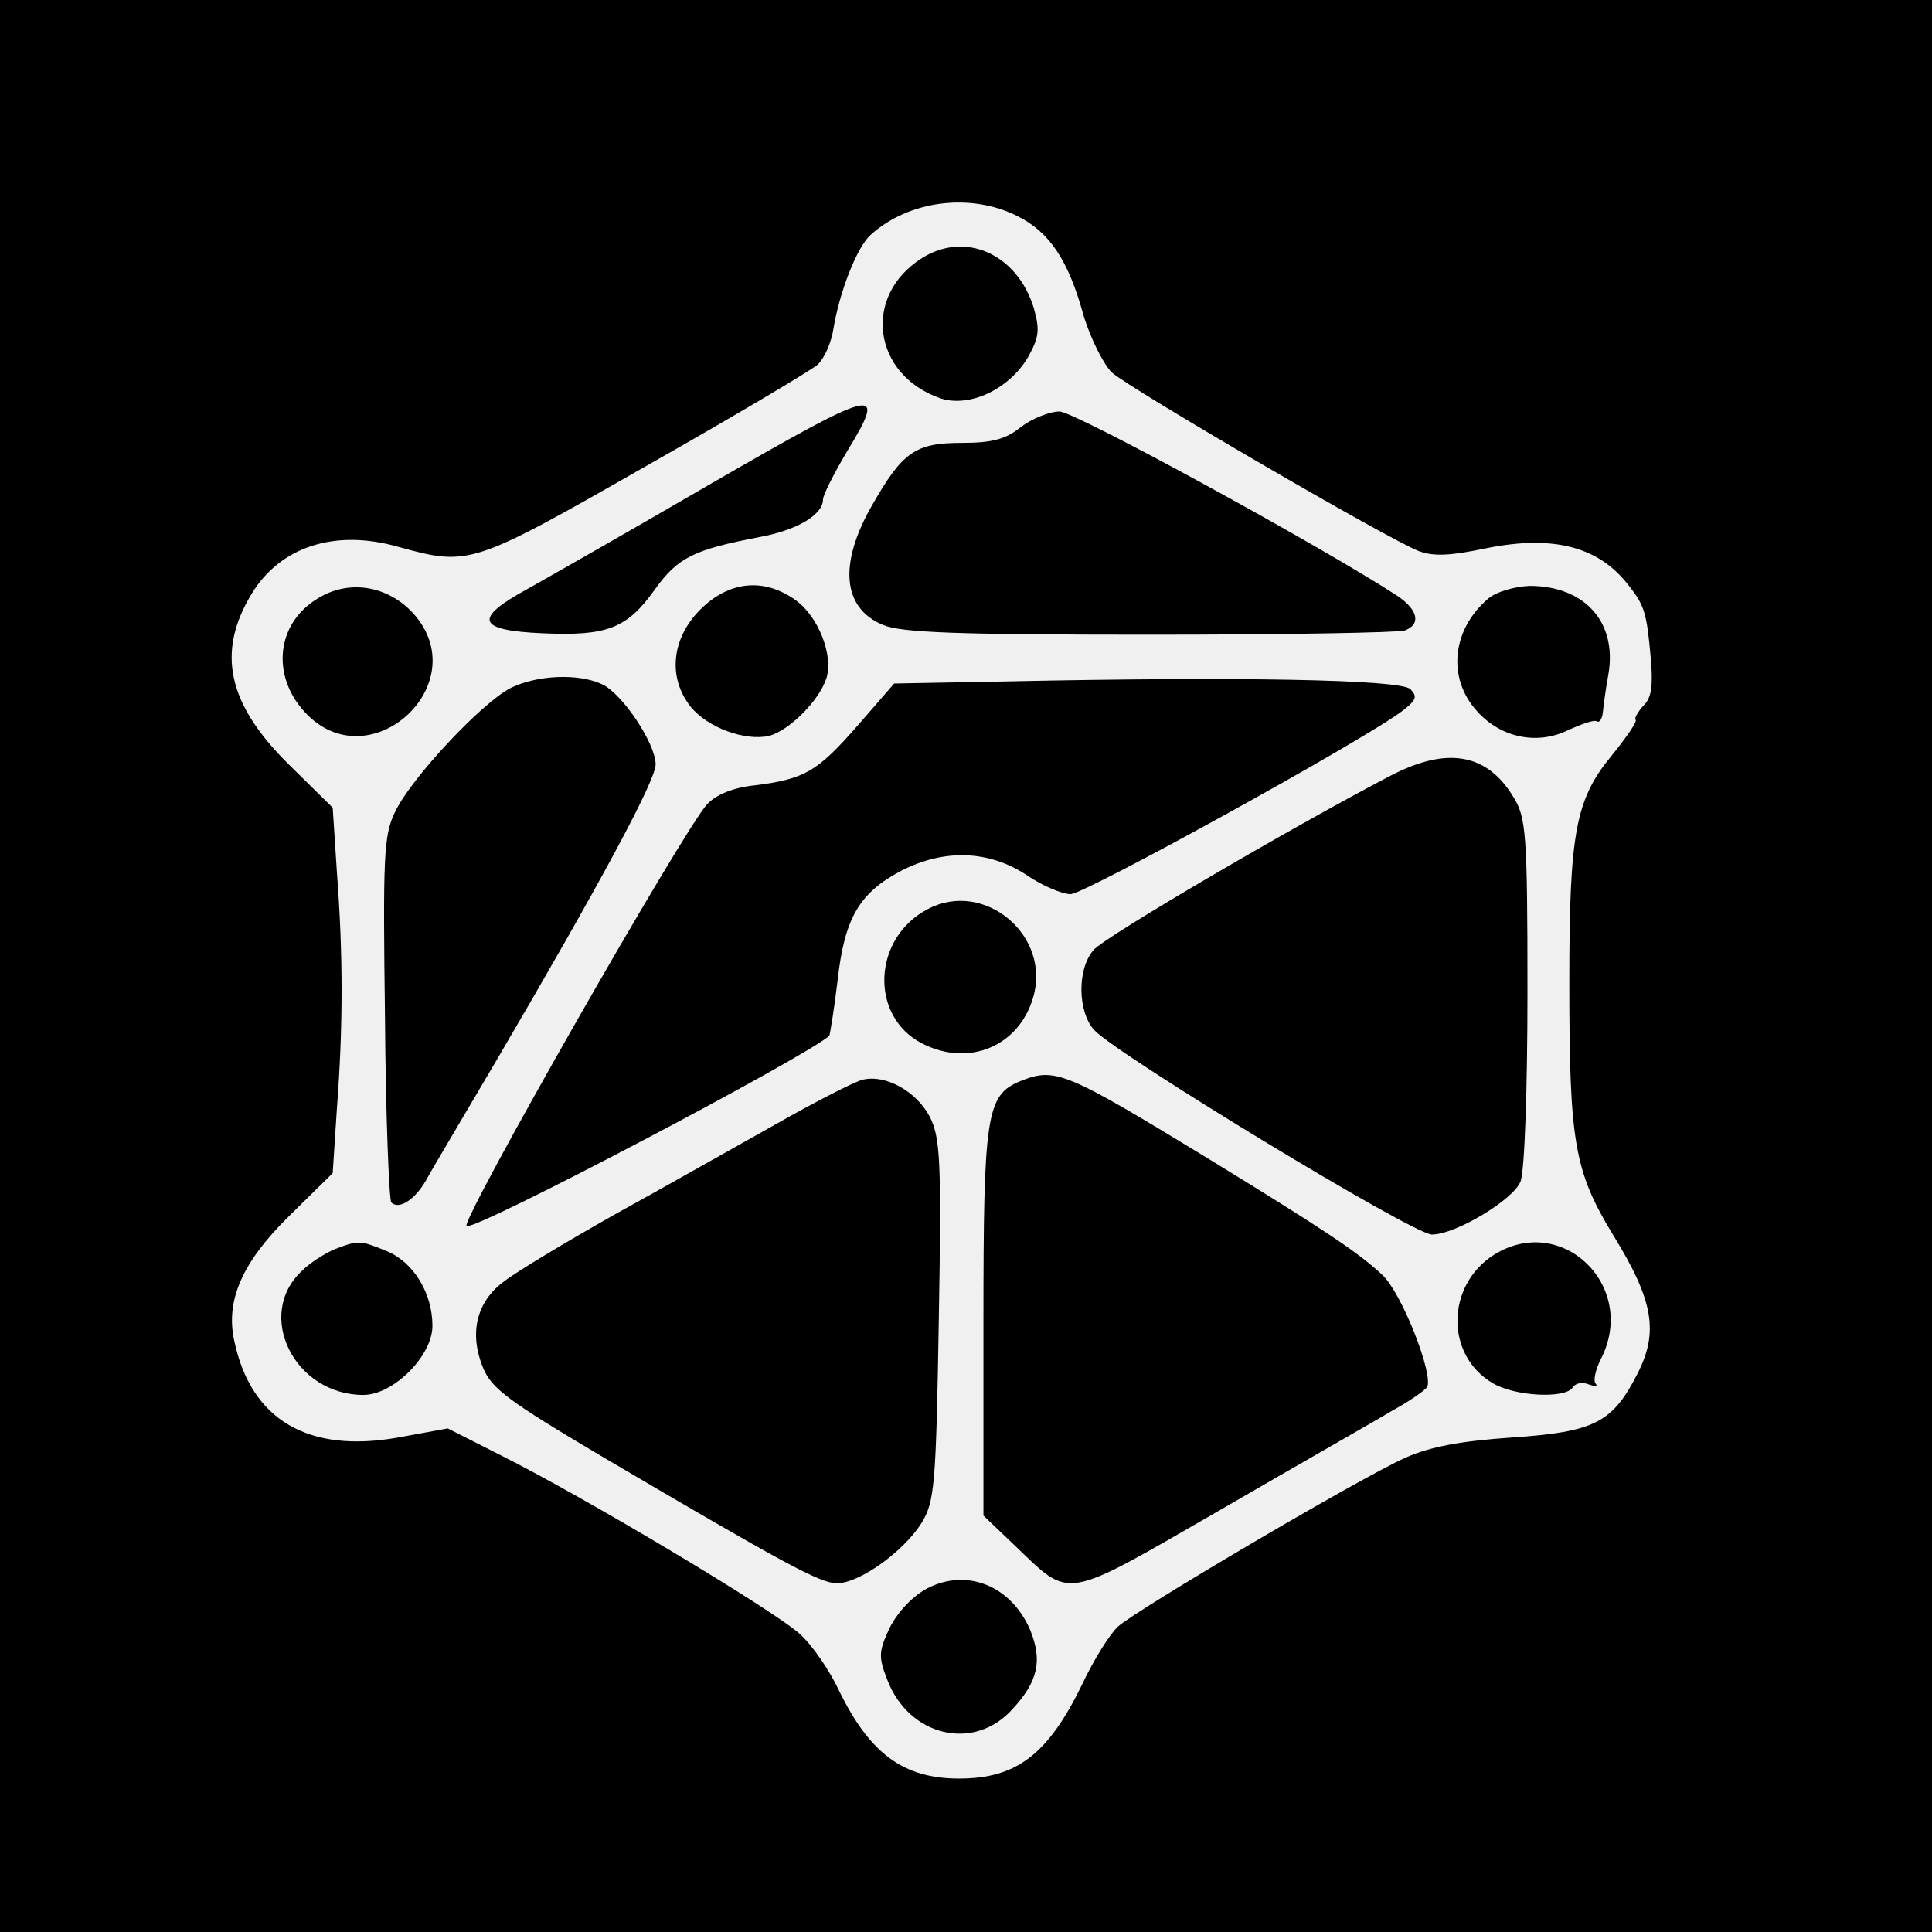
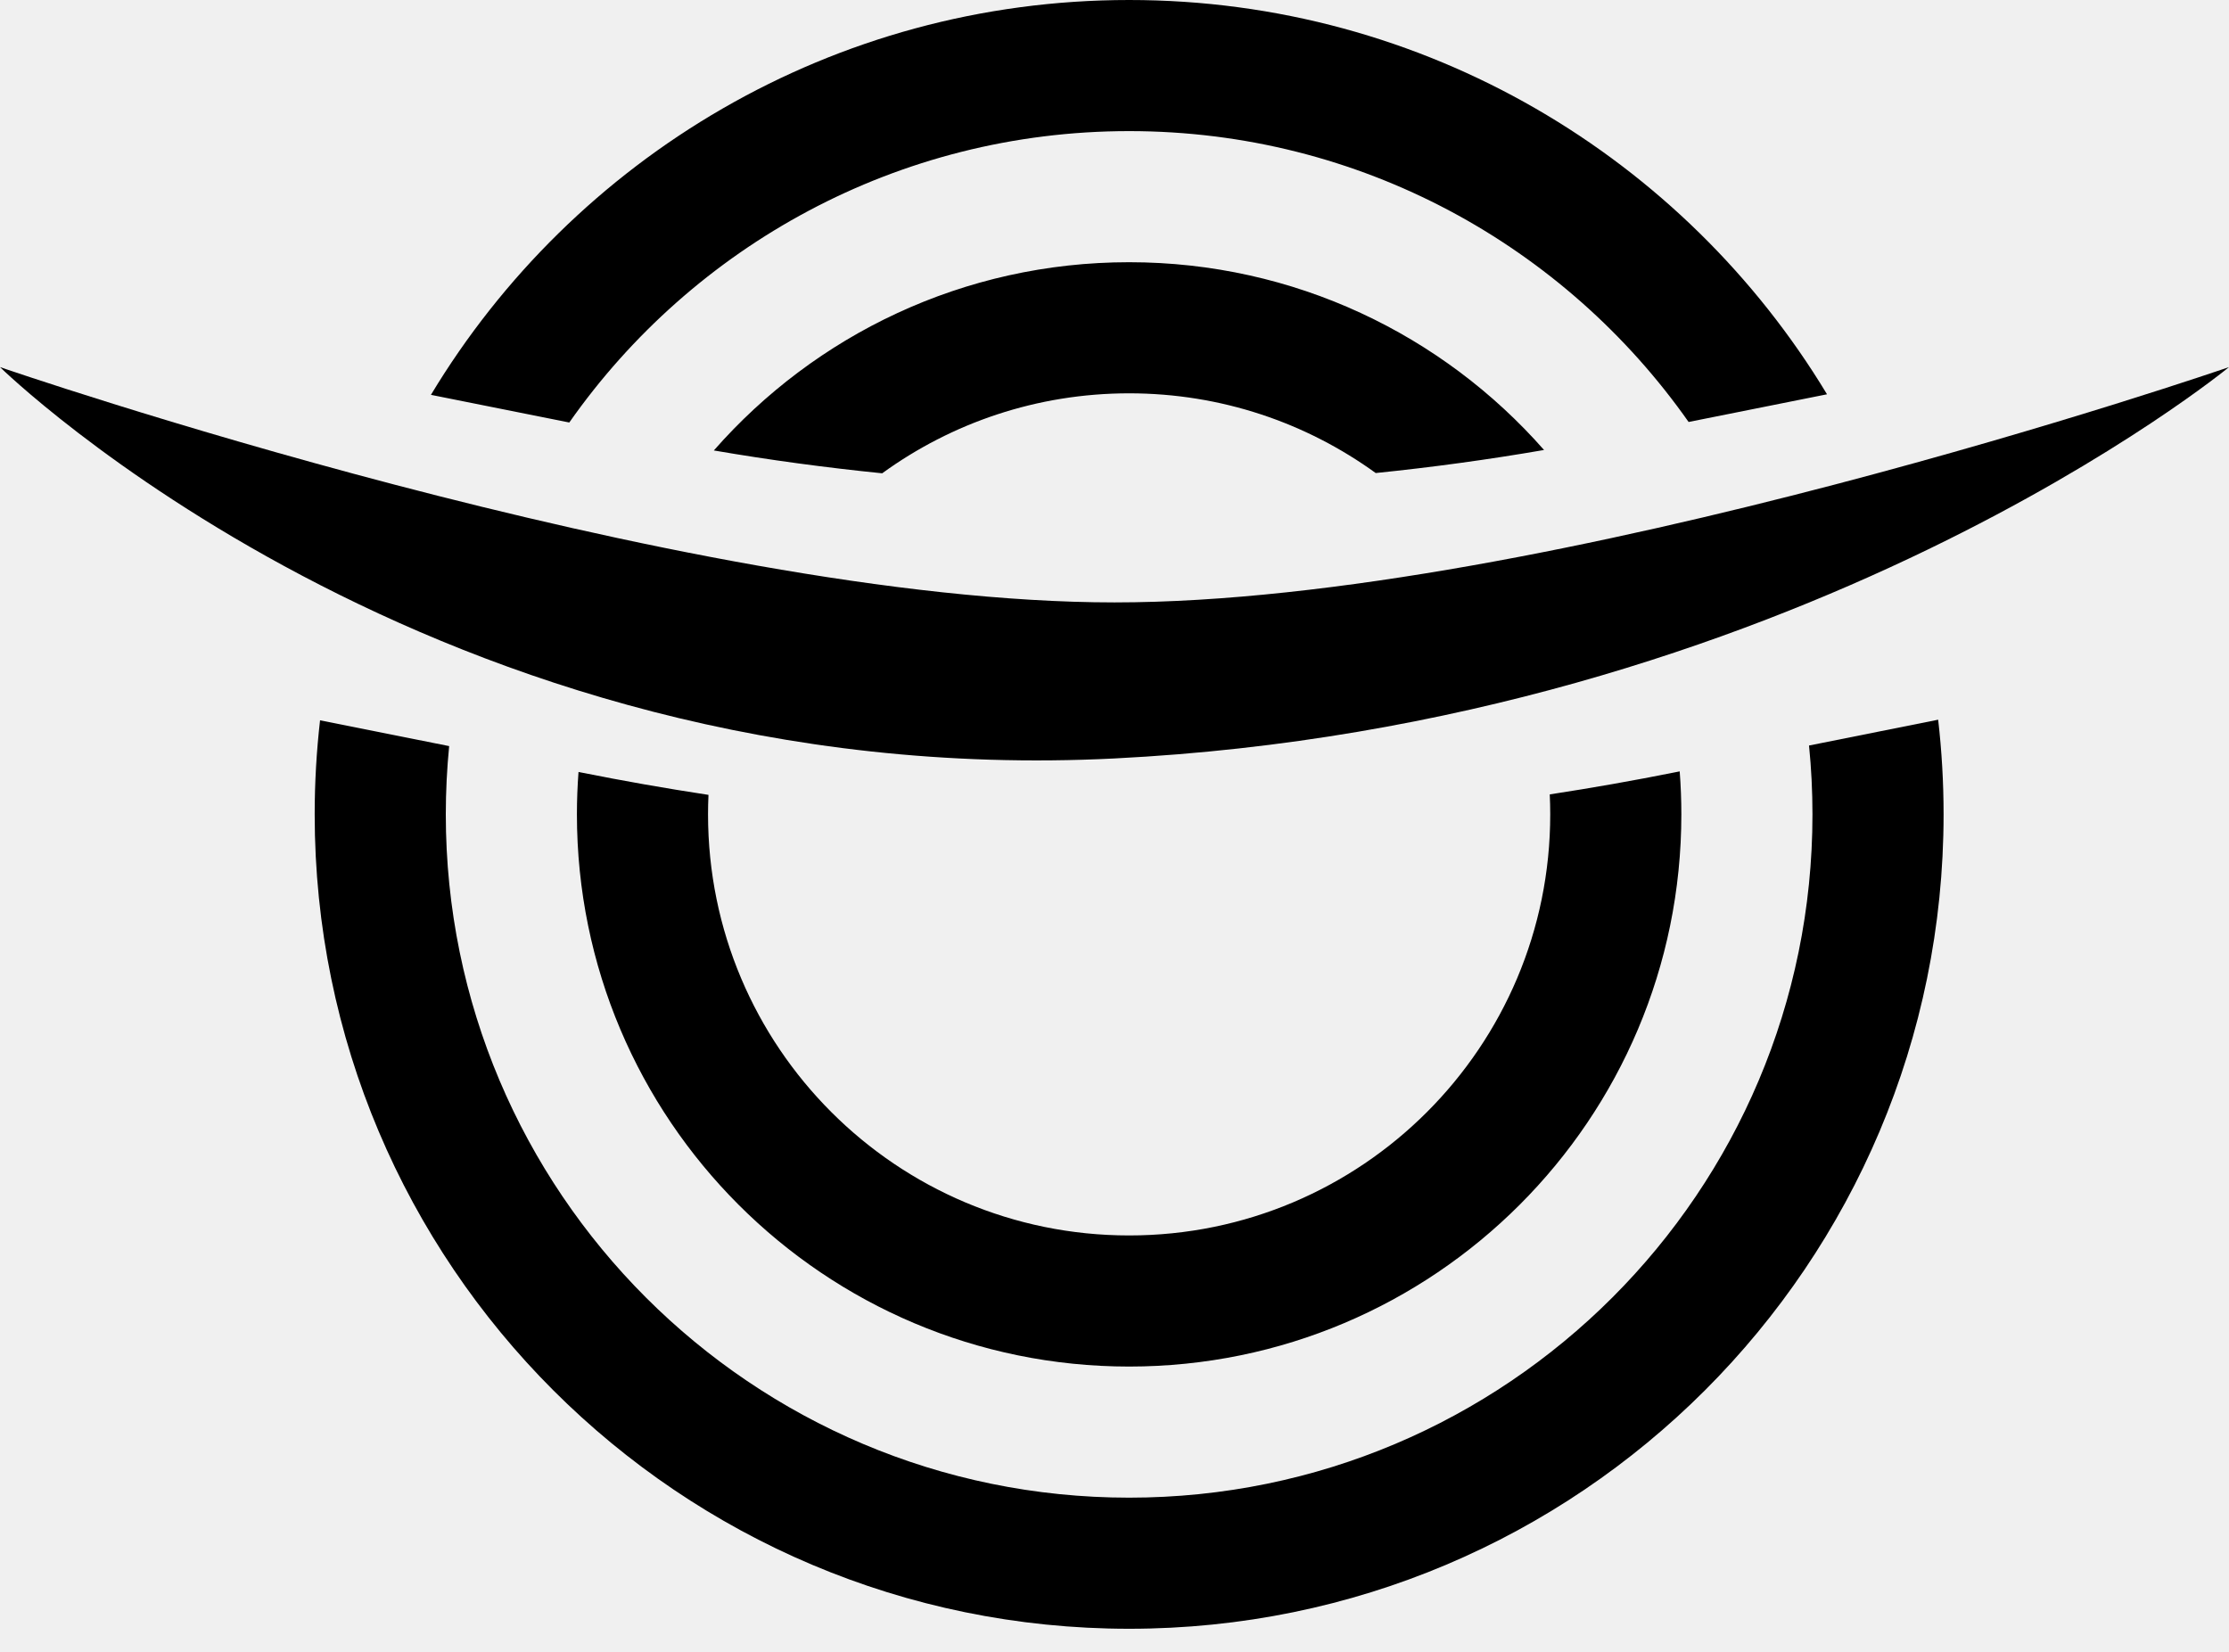
- <svg xmlns="http://www.w3.org/2000/svg" version="1.0" width="277pt" height="277pt" viewBox="0 0 277 277" preserveAspectRatio="xMidYMid meet">
-   <g transform="translate(0,277) scale(0.1,-0.1)" fill="#000000" stroke="none">
-     <path d="M0 1385 l0 -1385 1385 0 1385 0 0 1385 0 1385 -1385 0 -1385 0 0 -1385z m1459 1075 c46 -23 73 -63 95 -144 10 -32 28 -68 40 -80 27 -24 396 -239 440 -256 21 -8 45 -7 97 4 95 19 160 3 203 -52 24 -30 27 -40 33 -108 3 -37 1 -55 -11 -66 -8 -9 -13 -18 -11 -20 3 -2 -13 -25 -34 -51 -52 -63 -61 -110 -61 -325 0 -230 7 -271 63 -363 58 -94 65 -139 35 -198 -36 -71 -62 -84 -180 -92 -73 -5 -117 -13 -153 -29 -65 -29 -384 -217 -412 -242 -12 -11 -35 -48 -51 -82 -49 -101 -94 -136 -177 -136 -80 0 -128 36 -172 126 -13 28 -38 65 -56 81 -34 32 -311 198 -434 259 l-71 36 -71 -13 c-129 -23 -211 25 -235 138 -13 58 11 113 78 179 l63 62 6 92 c9 118 9 222 0 340 l-6 92 -63 62 c-88 87 -104 161 -53 245 41 67 119 93 210 67 102 -28 105 -27 354 115 127 72 238 138 247 146 10 9 20 32 23 52 9 54 34 117 53 134 55 50 144 61 211 27z" />
-     <path d="M1322 2400 c-86 -54 -71 -167 26 -201 42 -14 99 13 126 59 16 29 17 39 8 71 -24 77 -98 110 -160 71z" />
-     <path d="M1015 2074 c-110 -64 -226 -130 -258 -148 -79 -43 -74 -60 22 -64 92 -4 120 7 160 63 33 46 56 57 150 75 54 10 91 32 91 54 0 6 15 36 34 68 59 97 47 94 -199 -48z" />
-     <path d="M1464 2158 c-22 -18 -42 -23 -85 -23 -67 0 -85 -13 -129 -90 -48 -84 -42 -147 16 -171 26 -11 105 -14 383 -14 192 0 356 3 365 6 24 9 19 30 -11 50 -109 71 -462 264 -484 264 -14 0 -39 -10 -55 -22z" />
-     <path d="M454 1911 c-58 -36 -65 -110 -17 -162 92 -100 246 40 156 141 -37 41 -94 50 -139 21z" />
-     <path d="M1004 1896 c-41 -41 -47 -97 -14 -139 24 -30 78 -50 113 -42 29 8 72 51 82 83 10 33 -12 89 -45 112 -45 32 -95 27 -136 -14z" />
-     <path d="M2134 1912 c-52 -44 -60 -114 -16 -162 34 -38 87 -49 132 -26 18 8 35 14 39 12 4 -3 8 3 9 12 1 9 4 34 8 55 13 75 -34 127 -113 127 -21 -1 -47 -8 -59 -18z" />
-     <path d="M733 1784 c-41 -20 -145 -131 -167 -179 -16 -33 -17 -65 -14 -295 1 -142 6 -261 9 -264 11 -11 34 4 50 32 8 15 54 92 101 172 150 256 228 401 228 424 0 30 -48 102 -77 115 -34 16 -93 13 -130 -5z" />
-     <path d="M1443 1793 l-161 -3 -53 -61 c-57 -65 -75 -76 -147 -85 -30 -3 -55 -13 -68 -27 -32 -33 -356 -601 -345 -605 16 -5 487 243 520 273 1 2 7 38 12 80 10 89 31 125 92 157 61 31 124 29 178 -6 23 -16 52 -28 64 -28 20 0 421 221 476 263 19 15 22 20 11 31 -14 14 -252 18 -579 11z" />
-     <path d="M1994 1658 c-140 -73 -410 -231 -426 -250 -24 -27 -23 -89 1 -115 34 -36 457 -293 484 -293 34 0 117 50 127 76 6 14 10 136 10 272 0 227 -2 250 -20 279 -38 63 -95 73 -176 31z" />
-     <path d="M1331 1467 c-80 -41 -85 -154 -9 -193 66 -34 138 -5 159 65 27 89 -69 170 -150 128z" />
-     <path d="M1237 1222 c-10 -2 -67 -31 -125 -64 -59 -33 -163 -92 -232 -130 -69 -39 -139 -81 -157 -95 -40 -29 -51 -75 -30 -125 12 -29 38 -48 168 -125 265 -156 315 -183 339 -183 32 0 95 45 121 86 19 31 21 53 25 291 4 232 2 262 -13 292 -19 36 -63 61 -96 53z" />
-     <path d="M1463 1220 c-49 -20 -53 -48 -53 -346 l0 -277 43 -41 c84 -80 67 -83 298 50 112 65 223 128 246 142 24 13 45 28 49 33 10 17 -36 135 -64 161 -35 33 -87 67 -250 167 -205 125 -219 131 -269 111z" />
-     <path d="M480 979 c-14 -6 -35 -19 -47 -31 -68 -63 -11 -178 88 -178 43 0 99 56 99 99 0 47 -27 91 -65 107 -39 16 -41 16 -75 3z" />
-     <path d="M2142 971 c-69 -44 -70 -144 -2 -184 31 -19 105 -23 115 -6 4 6 14 8 23 4 9 -3 13 -3 10 1 -4 3 -1 19 7 35 54 104 -55 211 -153 150z" />
-     <path d="M1330 493 c-21 -11 -42 -33 -54 -56 -16 -34 -17 -42 -4 -75 31 -82 125 -104 180 -42 36 39 43 69 25 113 -27 63 -90 89 -147 60z" />
-   </g>
+ <svg xmlns="http://www.w3.org/2000/svg" width="85" height="63" viewBox="0 0 85 63" fill="none">
+   <path fill-rule="evenodd" clip-rule="evenodd" d="M27.017 30.314C27.006 30.56 27 30.808 27 31.058C27 39.927 34.189 47.116 43.058 47.116C51.927 47.116 59.116 39.927 59.116 31.058C59.116 30.803 59.11 30.549 59.098 30.296C60.699 30.051 62.295 29.77 63.886 29.451L64.053 29.418C64.095 29.959 64.116 30.506 64.116 31.058C64.116 42.688 54.688 52.116 43.058 52.116C31.428 52.116 22 42.688 22 31.058C22 30.514 22.021 29.975 22.061 29.441L22.114 29.451C23.743 29.777 25.378 30.065 27.017 30.314ZM52.461 18.04C49.818 16.127 46.57 15 43.058 15C39.54 15 36.286 16.131 33.641 18.05C31.494 17.834 29.353 17.544 27.221 17.179C31.081 12.778 36.745 10 43.058 10C49.363 10 55.021 12.771 58.88 17.161C56.749 17.529 54.608 17.821 52.461 18.04ZM68.985 28.432C69.072 29.295 69.116 30.172 69.116 31.058C69.116 45.45 57.45 57.116 43.058 57.116C28.667 57.116 17 45.45 17 31.058C17 30.179 17.044 29.311 17.128 28.454L12.205 27.47C12.07 28.647 12 29.844 12 31.058C12 48.211 25.905 62.116 43.058 62.116C60.211 62.116 74.116 48.211 74.116 31.058C74.116 29.837 74.046 28.632 73.909 27.447L68.985 28.432ZM69.671 15.037L64.393 16.093C59.678 9.384 51.88 5 43.058 5C34.227 5 26.422 9.393 21.709 16.113L16.433 15.058C21.867 6.035 31.758 0 43.058 0C54.35 0 64.234 6.026 69.671 15.037Z" fill="black" />
+   <mask id="path-2-inside-1" fill="white">
+     <path d="M42.5 28.925C16.546 30.231 0 14 0 14C0 14 26 22.974 42.5 22.974C59 22.974 85 14 85 14C85 14 68.454 27.619 42.5 28.925Z" />
+   </mask>
+   <path d="M0 14L5.873 -3.015L-12.605 26.849L0 14ZM42.5 28.925L41.595 10.948L42.5 28.925ZM85 14L96.439 27.898L79.127 -3.015L85 14ZM0 14C-12.605 26.849 -12.6 26.855 -12.595 26.86C-12.593 26.862 -12.587 26.867 -12.584 26.871C-12.576 26.878 -12.569 26.885 -12.56 26.893C-12.544 26.909 -12.527 26.925 -12.509 26.943C-12.473 26.978 -12.432 27.017 -12.387 27.061C-12.297 27.147 -12.189 27.248 -12.064 27.365C-11.814 27.597 -11.495 27.887 -11.107 28.227C-10.333 28.906 -9.282 29.787 -7.966 30.797C-5.346 32.807 -1.615 35.375 3.117 37.872C12.559 42.854 26.401 47.758 43.405 46.903L41.595 10.948C32.645 11.398 25.237 8.839 19.917 6.033C17.268 4.635 15.241 3.227 13.948 2.235C13.307 1.743 12.863 1.366 12.631 1.162C12.515 1.061 12.454 1.004 12.448 0.999C12.446 0.997 12.458 1.008 12.484 1.033C12.497 1.045 12.513 1.061 12.533 1.081C12.544 1.09 12.555 1.101 12.566 1.113C12.572 1.119 12.579 1.125 12.585 1.131C12.588 1.134 12.593 1.139 12.595 1.141C12.6 1.145 12.605 1.15 0 14ZM43.405 46.903C59.328 46.101 72.316 41.53 81.317 37.178C85.834 34.995 89.418 32.833 91.955 31.151C93.227 30.308 94.245 29.579 94.995 29.02C95.37 28.741 95.679 28.503 95.92 28.314C96.041 28.219 96.144 28.137 96.231 28.067C96.274 28.032 96.313 28 96.348 27.972C96.365 27.958 96.382 27.945 96.397 27.932C96.404 27.926 96.412 27.92 96.419 27.914C96.422 27.911 96.428 27.907 96.429 27.906C96.434 27.902 96.439 27.898 85 14C73.561 0.102 73.566 0.099 73.57 0.095C73.572 0.093 73.576 0.089 73.579 0.087C73.586 0.082 73.591 0.077 73.597 0.073C73.608 0.063 73.618 0.055 73.628 0.047C73.647 0.032 73.661 0.02 73.673 0.011C73.695 -0.007 73.703 -0.013 73.696 -0.007C73.682 0.004 73.61 0.06 73.482 0.155C73.226 0.346 72.748 0.692 72.063 1.146C70.687 2.058 68.513 3.383 65.648 4.767C59.889 7.552 51.627 10.443 41.595 10.948L43.405 46.903ZM85 14C79.127 -3.015 79.129 -3.016 79.13 -3.016C79.131 -3.016 79.132 -3.017 79.133 -3.017C79.134 -3.017 79.135 -3.018 79.136 -3.018C79.137 -3.018 79.137 -3.018 79.135 -3.018C79.131 -3.016 79.121 -3.013 79.106 -3.008C79.074 -2.997 79.019 -2.978 78.94 -2.952C78.784 -2.899 78.537 -2.816 78.207 -2.707C77.547 -2.489 76.561 -2.169 75.317 -1.78C72.818 -1 69.327 0.039 65.375 1.075C57.005 3.268 48.283 4.974 42.5 4.974V40.974C53.217 40.974 65.745 38.193 74.5 35.899C79.111 34.691 83.151 33.487 86.043 32.585C87.494 32.132 88.668 31.751 89.494 31.478C89.908 31.341 90.235 31.232 90.468 31.153C90.584 31.114 90.677 31.082 90.744 31.059C90.778 31.047 90.806 31.038 90.828 31.031C90.838 31.027 90.847 31.024 90.855 31.021C90.859 31.02 90.862 31.019 90.865 31.018C90.867 31.017 90.868 31.017 90.869 31.016C90.871 31.016 90.873 31.015 85 14ZM42.5 4.974C36.717 4.974 27.995 3.268 19.625 1.075C15.673 0.039 12.182 -1 9.684 -1.78C8.439 -2.169 7.453 -2.489 6.793 -2.707C6.463 -2.816 6.216 -2.899 6.06 -2.952C5.981 -2.978 5.926 -2.997 5.895 -3.008C5.879 -3.013 5.869 -3.016 5.865 -3.018C5.863 -3.018 5.863 -3.018 5.864 -3.018C5.865 -3.018 5.866 -3.017 5.867 -3.017C5.868 -3.017 5.869 -3.016 5.87 -3.016C5.871 -3.016 5.873 -3.015 0 14C-5.873 31.015 -5.871 31.016 -5.869 31.016C-5.868 31.017 -5.866 31.017 -5.865 31.018C-5.862 31.019 -5.859 31.02 -5.855 31.021C-5.847 31.024 -5.838 31.027 -5.827 31.031C-5.806 31.038 -5.778 31.047 -5.744 31.059C-5.676 31.082 -5.584 31.114 -5.468 31.153C-5.235 31.232 -4.908 31.341 -4.494 31.478C-3.668 31.751 -2.494 32.132 -1.043 32.585C1.849 33.487 5.889 34.691 10.5 35.899C19.255 38.193 31.783 40.974 42.5 40.974V4.974Z" fill="black" mask="url(#path-2-inside-1)" />
</svg>
